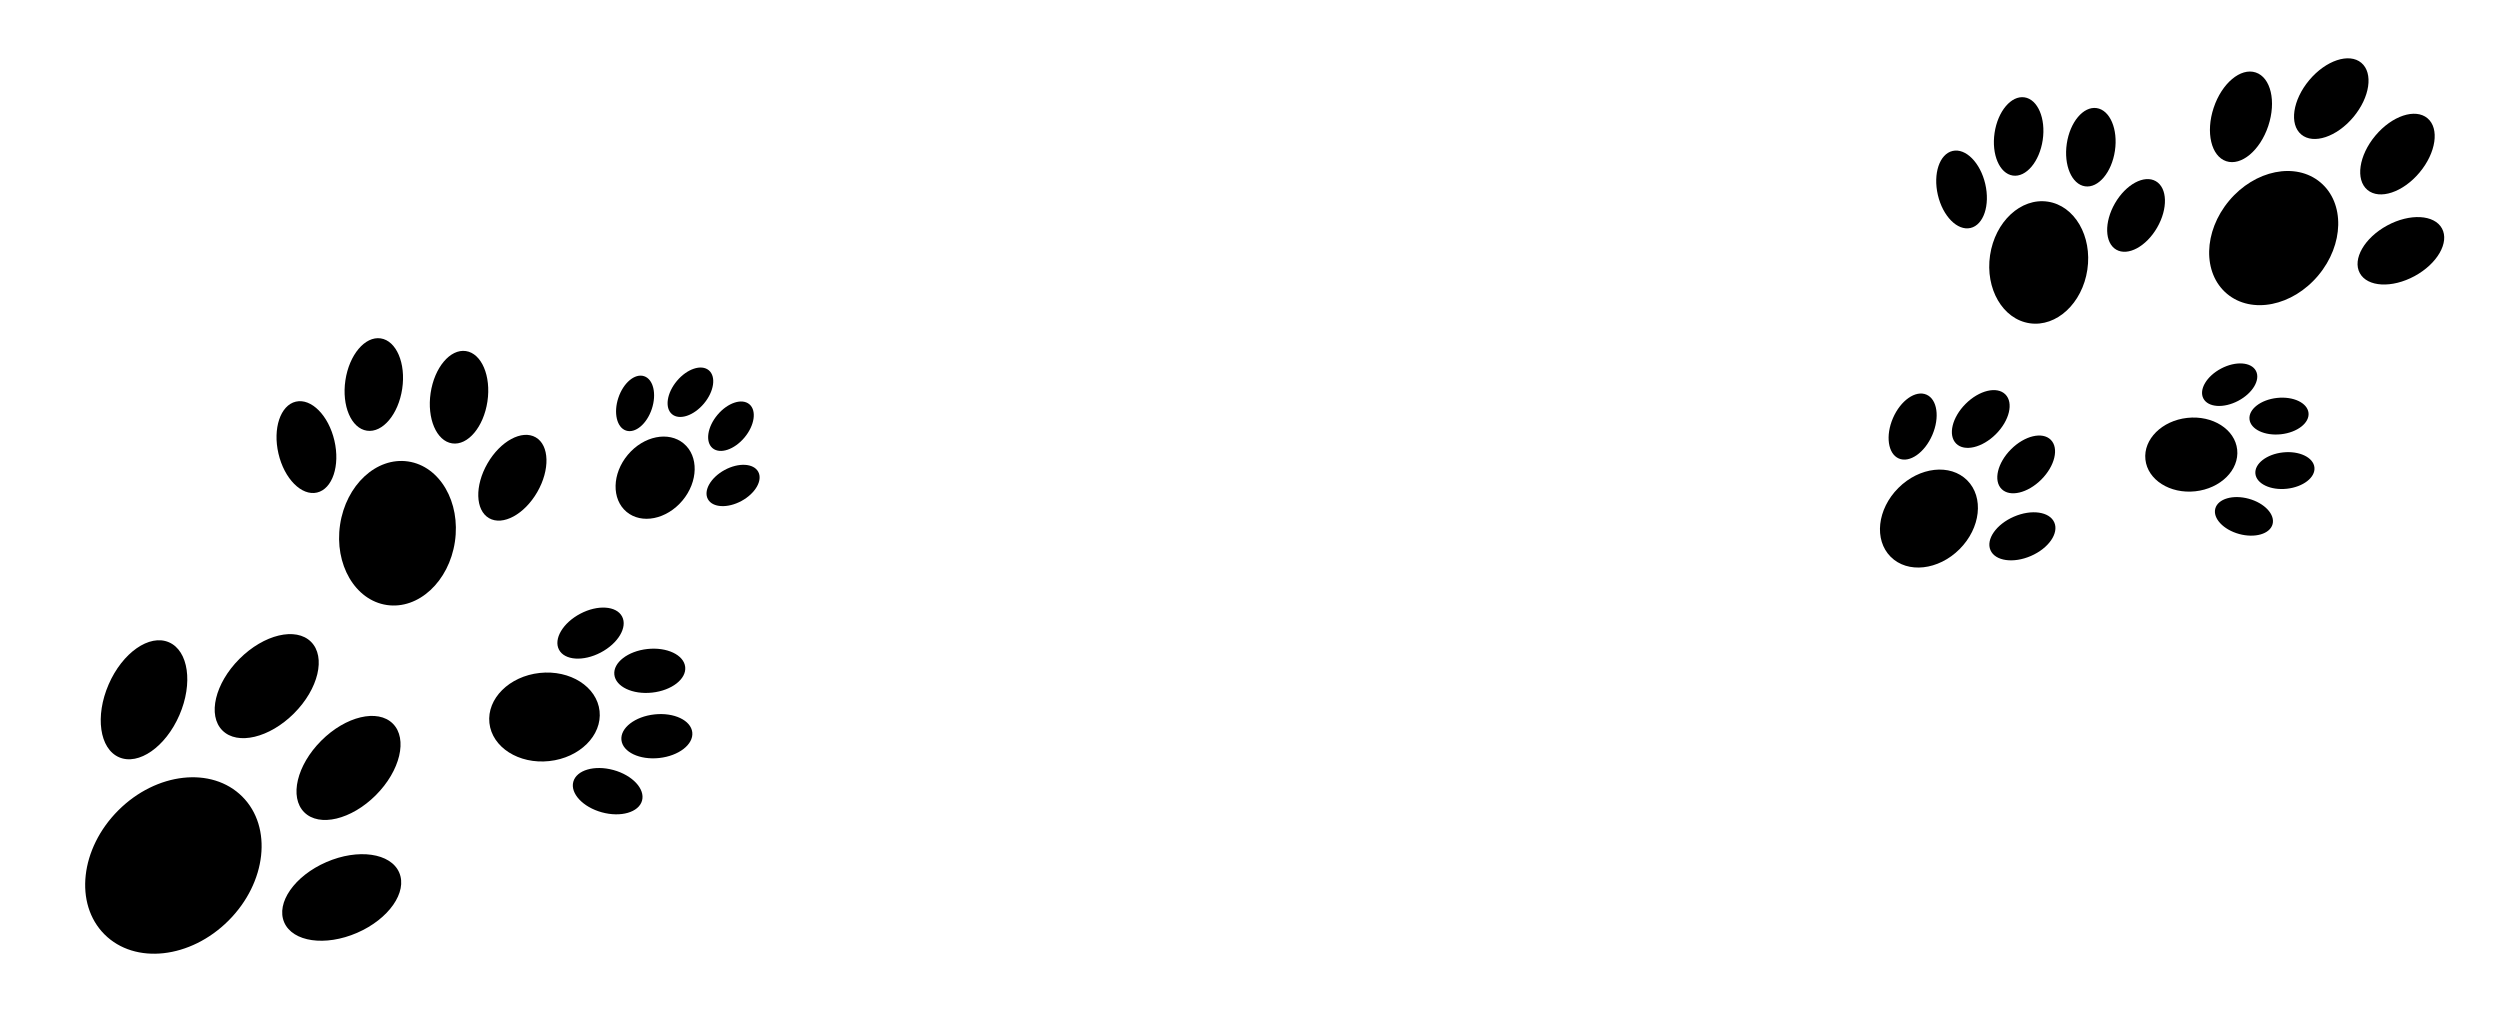
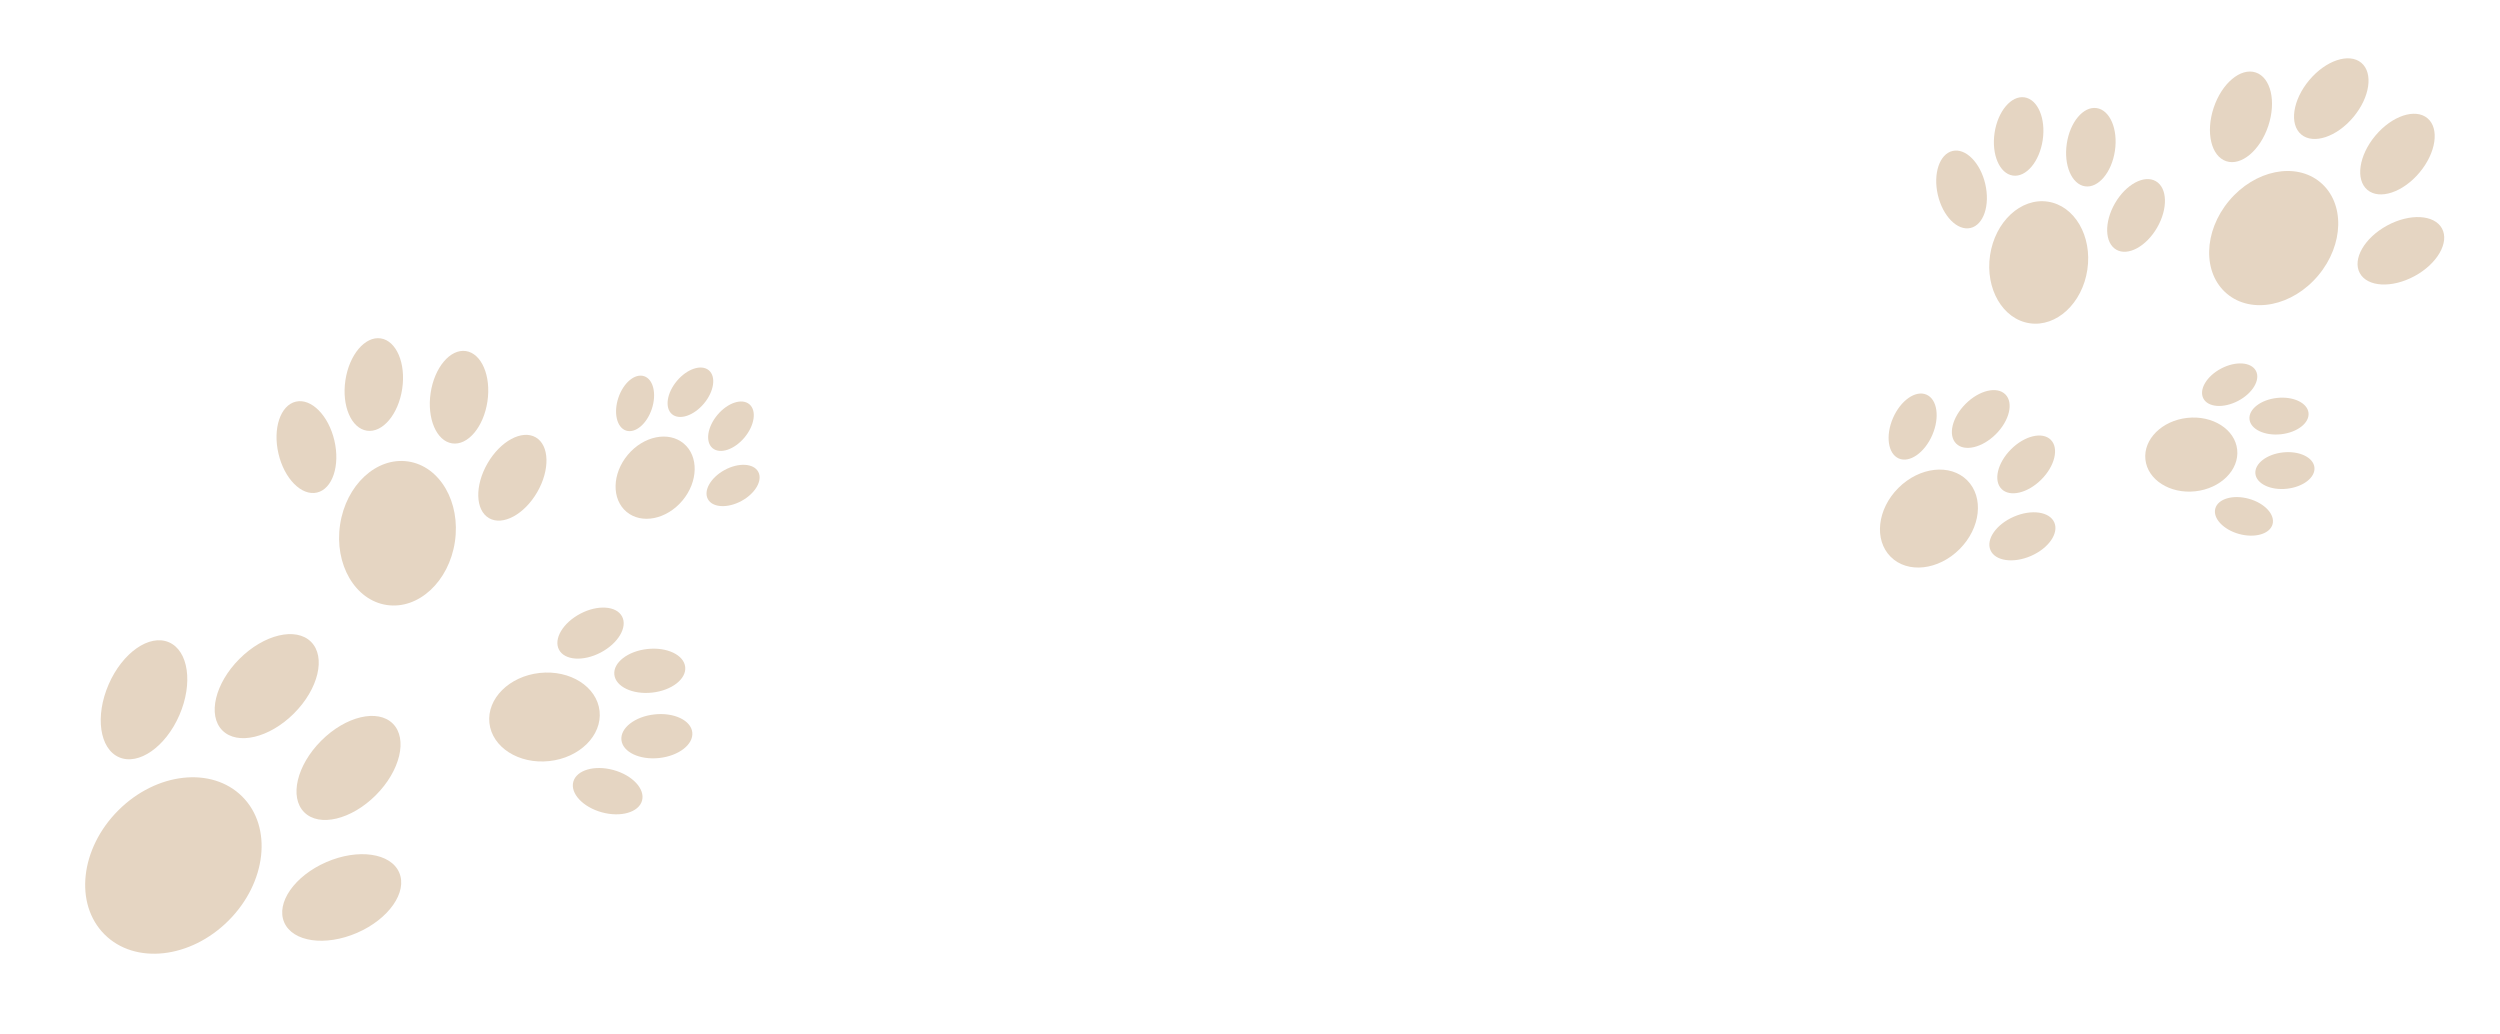
- <svg xmlns="http://www.w3.org/2000/svg" id="Layer_1" data-name="Layer 1" viewBox="0 0 1440 595.276">
+ <svg xmlns="http://www.w3.org/2000/svg" id="Layer_1" data-name="Layer 1" viewBox="0 0 1440 595.276" fill="#e5d5c2">
  <ellipse cx="99.876" cy="498.527" rx="56.119" ry="44.895" transform="translate(-323.2583 216.6384) rotate(-45)" />
  <ellipse cx="153.631" cy="395.218" rx="36.095" ry="22.212" transform="translate(-234.4634 224.3903) rotate(-45)" />
  <ellipse cx="82.953" cy="403.071" rx="36.095" ry="22.212" transform="translate(-319.8359 318.7586) rotate(-66.54829)" />
  <ellipse cx="196.824" cy="516.942" rx="36.095" ry="22.212" transform="translate(-189.4721 121.0328) rotate(-23.45171)" />
  <ellipse cx="200.75" cy="442.337" rx="36.095" ry="22.212" transform="translate(-253.9808 271.5095) rotate(-45)" />
  <ellipse cx="228.951" cy="307.146" rx="41.794" ry="33.435" transform="translate(-108.5517 488.3901) rotate(-81.53517)" />
  <ellipse cx="215.314" cy="221.494" rx="26.881" ry="16.542" transform="translate(-35.46181 401.8588) rotate(-81.53517)" />
  <ellipse cx="176.503" cy="257.529" rx="16.542" ry="26.881" transform="translate(-53.71521 46.64003) rotate(-13.08346)" />
  <ellipse cx="295.128" cy="275.184" rx="26.881" ry="16.542" transform="translate(-90.77916 393.0917) rotate(-59.98689)" />
  <ellipse cx="264.401" cy="228.8" rx="26.881" ry="16.542" transform="translate(-0.82674 456.6402) rotate(-81.53517)" />
  <ellipse cx="313.624" cy="413" rx="31.914" ry="25.532" transform="translate(-42.68628 36.20824) rotate(-6.18736)" />
  <ellipse cx="374.268" cy="386.382" rx="20.527" ry="12.632" transform="translate(-39.46409 42.58939) rotate(-6.18736)" />
  <ellipse cx="340.149" cy="364.669" rx="20.527" ry="12.632" transform="translate(-130.6326 200.2019) rotate(-27.73565)" />
  <ellipse cx="350.02" cy="455.717" rx="12.632" ry="20.527" transform="translate(-182.137 672.5138) rotate(-74.63908)" />
  <ellipse cx="378.352" cy="424.057" rx="20.527" ry="12.632" transform="translate(-43.50091 43.24908) rotate(-6.18736)" />
  <ellipse cx="377.354" cy="275.143" rx="25.657" ry="20.526" transform="translate(-75.88425 387.7254) rotate(-50.04686)" />
  <ellipse cx="397.68" cy="225.932" rx="16.502" ry="10.155" transform="translate(-30.88714 385.6971) rotate(-50.04686)" />
  <ellipse cx="365.808" cy="232.351" rx="16.502" ry="10.155" transform="translate(29.84512 506.0874) rotate(-71.59515)" />
  <ellipse cx="422.247" cy="279.631" rx="16.502" ry="10.155" transform="translate(-82.25804 235.3527) rotate(-28.49858)" />
  <ellipse cx="421.034" cy="245.496" rx="16.502" ry="10.155" transform="translate(-37.52722 410.6004) rotate(-50.04686)" />
  <ellipse cx="1111.072" cy="298.697" rx="31.158" ry="24.926" transform="translate(114.2147 873.1331) rotate(-45)" />
  <ellipse cx="1140.918" cy="241.339" rx="20.04" ry="12.332" transform="translate(163.5146 877.4371) rotate(-45)" />
  <ellipse cx="1101.676" cy="245.699" rx="20.04" ry="12.332" transform="translate(437.832 1158.59) rotate(-66.54829)" />
  <ellipse cx="1164.899" cy="308.922" rx="20.04" ry="12.332" transform="translate(-26.71792 489.1199) rotate(-23.45171)" />
  <ellipse cx="1167.079" cy="267.5" rx="20.04" ry="12.332" transform="translate(152.6783 903.5981) rotate(-45)" />
  <ellipse cx="1174.297" cy="151.171" rx="35.412" ry="28.329" transform="translate(851.9133 1290.423) rotate(-81.53517)" />
  <ellipse cx="1162.743" cy="78.599" rx="22.776" ry="14.016" transform="matrix(0.1472, -0.98911, 0.98911, 0.1472, 913.8417, 1217.106)" />
  <ellipse cx="1129.858" cy="109.131" rx="14.016" ry="22.776" transform="translate(4.62548 258.5991) rotate(-13.08346)" />
  <ellipse cx="1230.368" cy="124.09" rx="22.776" ry="14.016" transform="translate(507.4896 1127.41) rotate(-59.98689)" />
  <ellipse cx="1204.333" cy="84.789" rx="22.776" ry="14.016" transform="translate(943.1877 1263.522) rotate(-81.53517)" />
  <ellipse cx="1262.19" cy="261.842" rx="26.586" ry="21.268" transform="translate(-20.86884 137.5643) rotate(-6.18736)" />
  <ellipse cx="1312.708" cy="239.669" rx="17.099" ry="10.523" transform="translate(-18.18468 142.8799) rotate(-6.18736)" />
  <ellipse cx="1284.286" cy="221.581" rx="17.099" ry="10.523" transform="translate(44.43671 623.1563) rotate(-27.73565)" />
  <ellipse cx="1292.508" cy="297.426" rx="10.523" ry="17.099" transform="translate(663.3237 1464.974) rotate(-74.63908)" />
  <ellipse cx="1316.11" cy="271.053" rx="17.099" ry="10.523" transform="translate(-21.54745 143.4295) rotate(-6.18736)" />
  <ellipse cx="1309.648" cy="137.134" rx="41.873" ry="33.498" transform="translate(363.5201 1053.009) rotate(-50.04686)" />
  <ellipse cx="1342.82" cy="56.822" rx="26.932" ry="16.573" transform="translate(436.9557 1049.698) rotate(-50.04686)" />
  <ellipse cx="1290.803" cy="67.298" rx="26.932" ry="16.573" transform="translate(819.4033 1270.828) rotate(-71.59515)" />
  <ellipse cx="1382.912" cy="144.458" rx="26.932" ry="16.573" transform="translate(98.64256 677.3428) rotate(-28.49858)" />
  <ellipse cx="1380.934" cy="88.75" rx="26.932" ry="16.573" transform="translate(426.1191 1090.341) rotate(-50.04686)" />
</svg>
